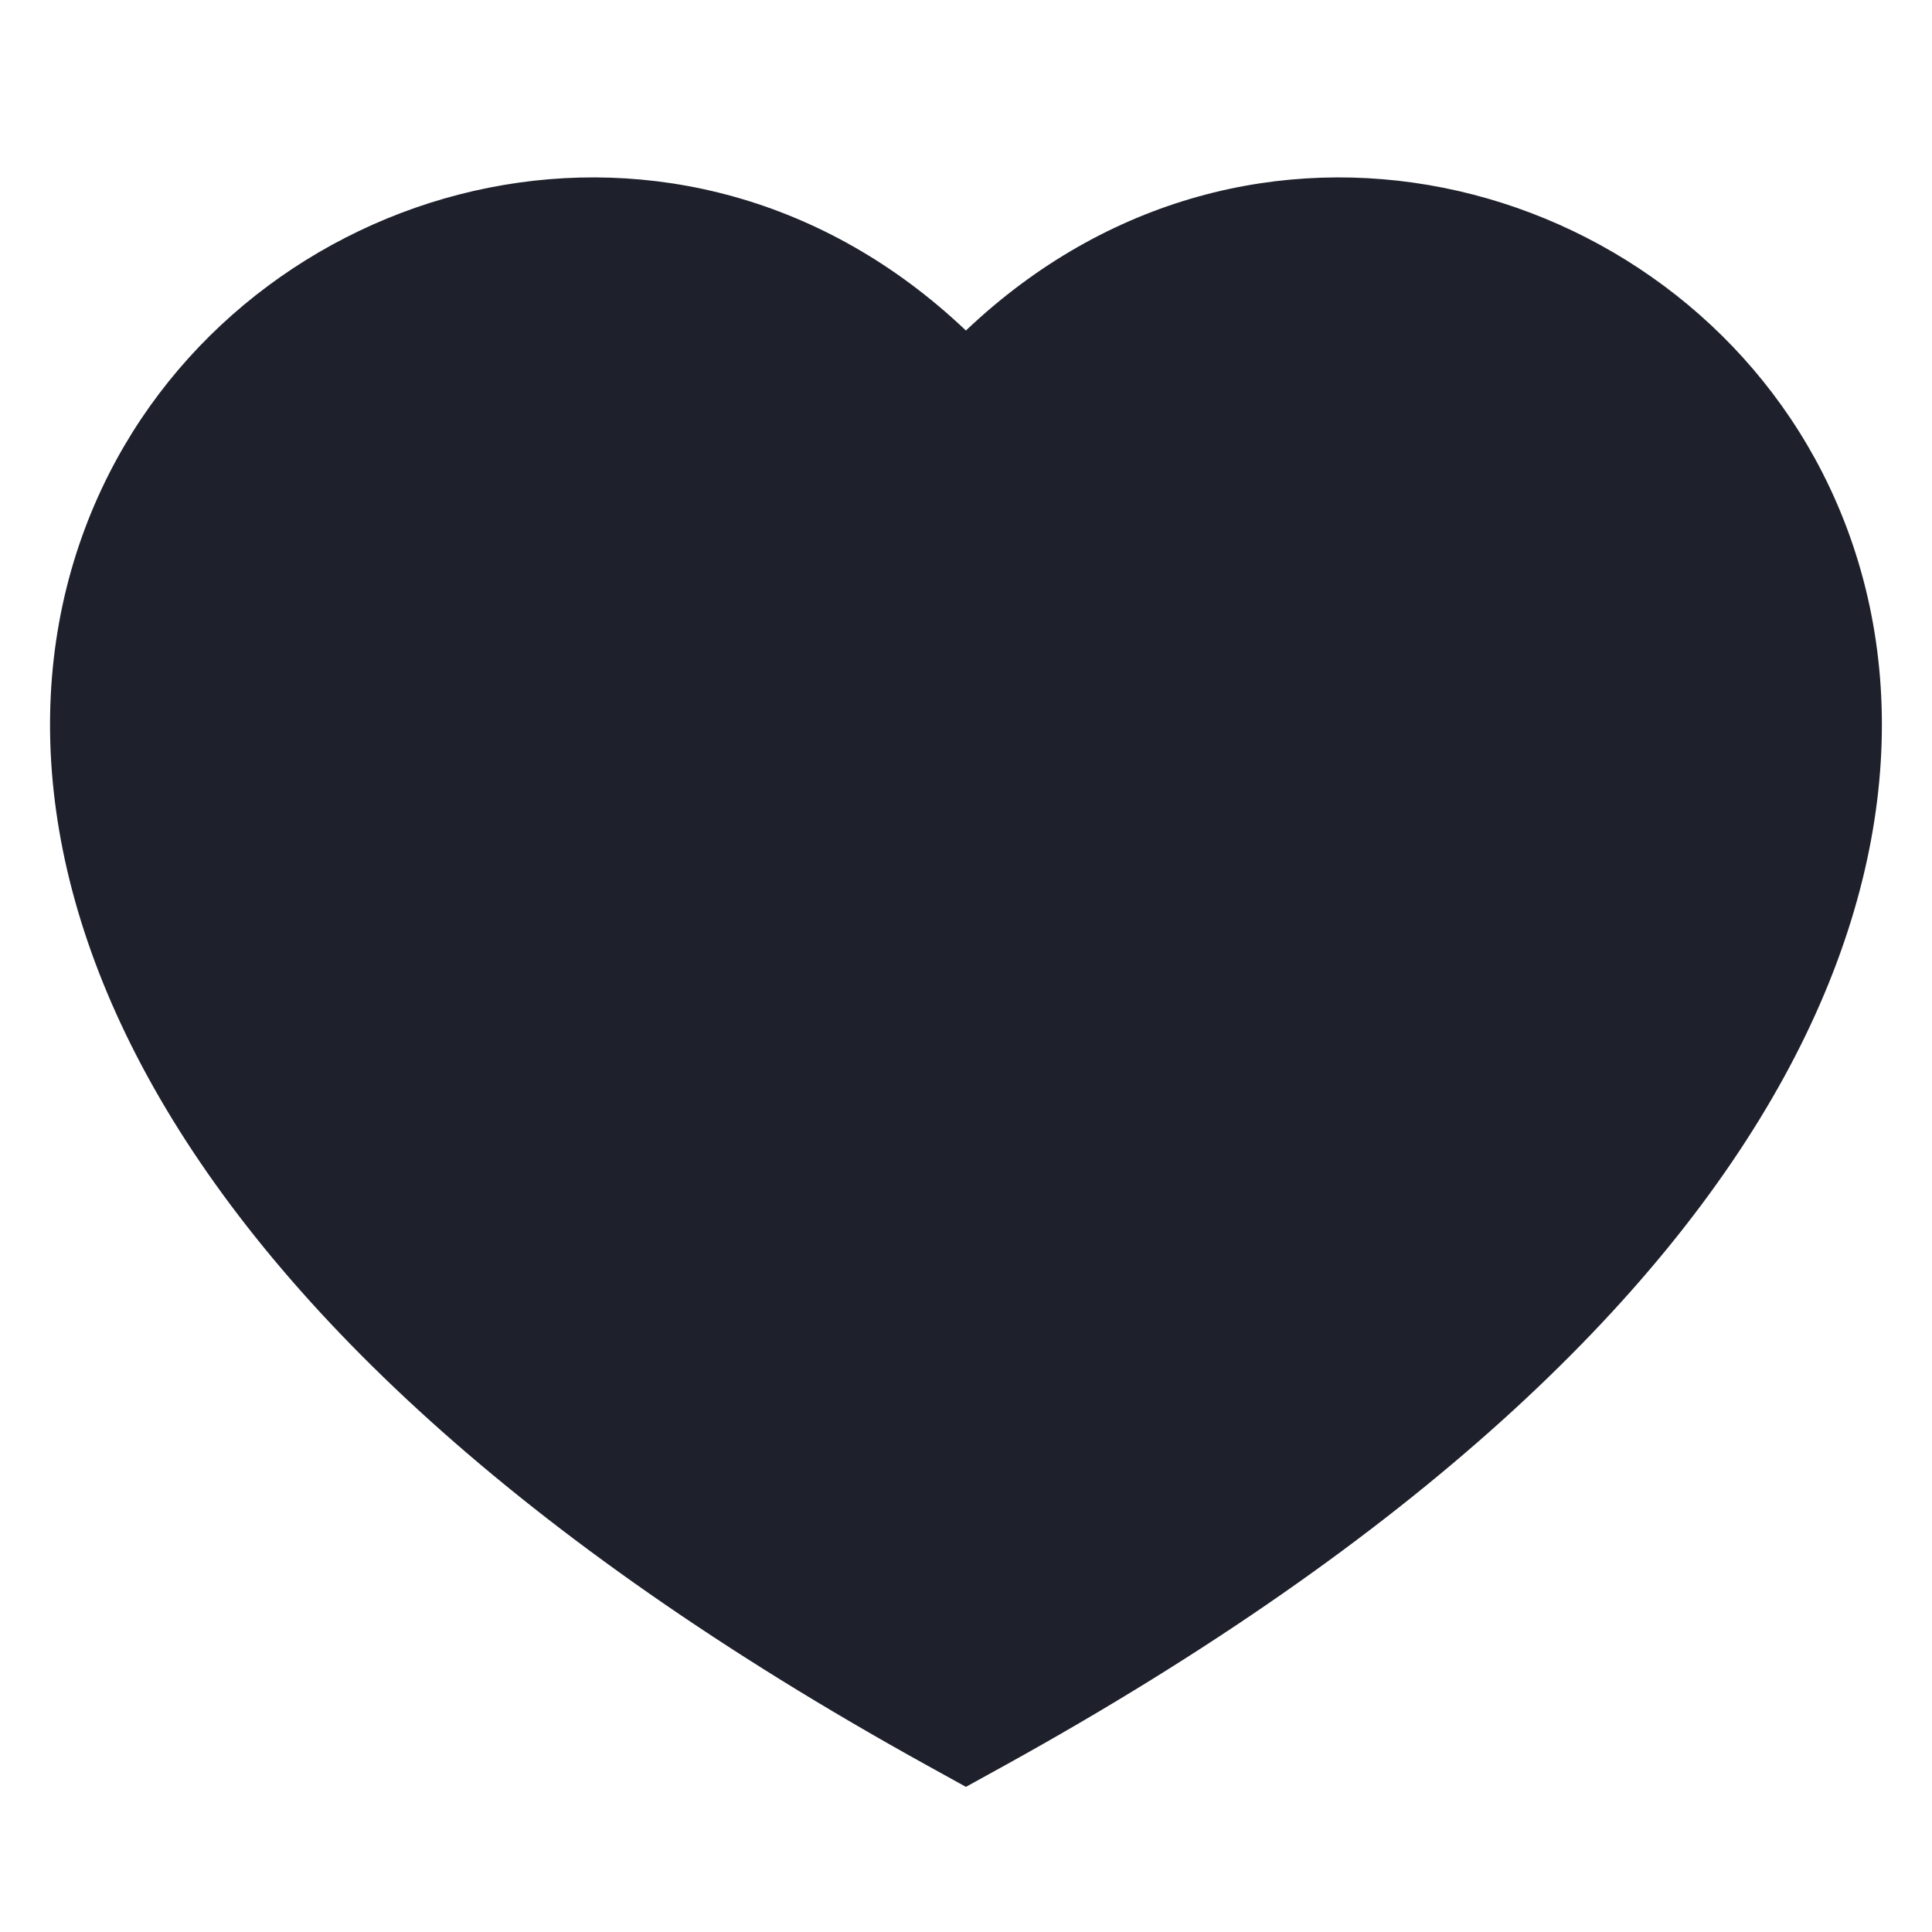
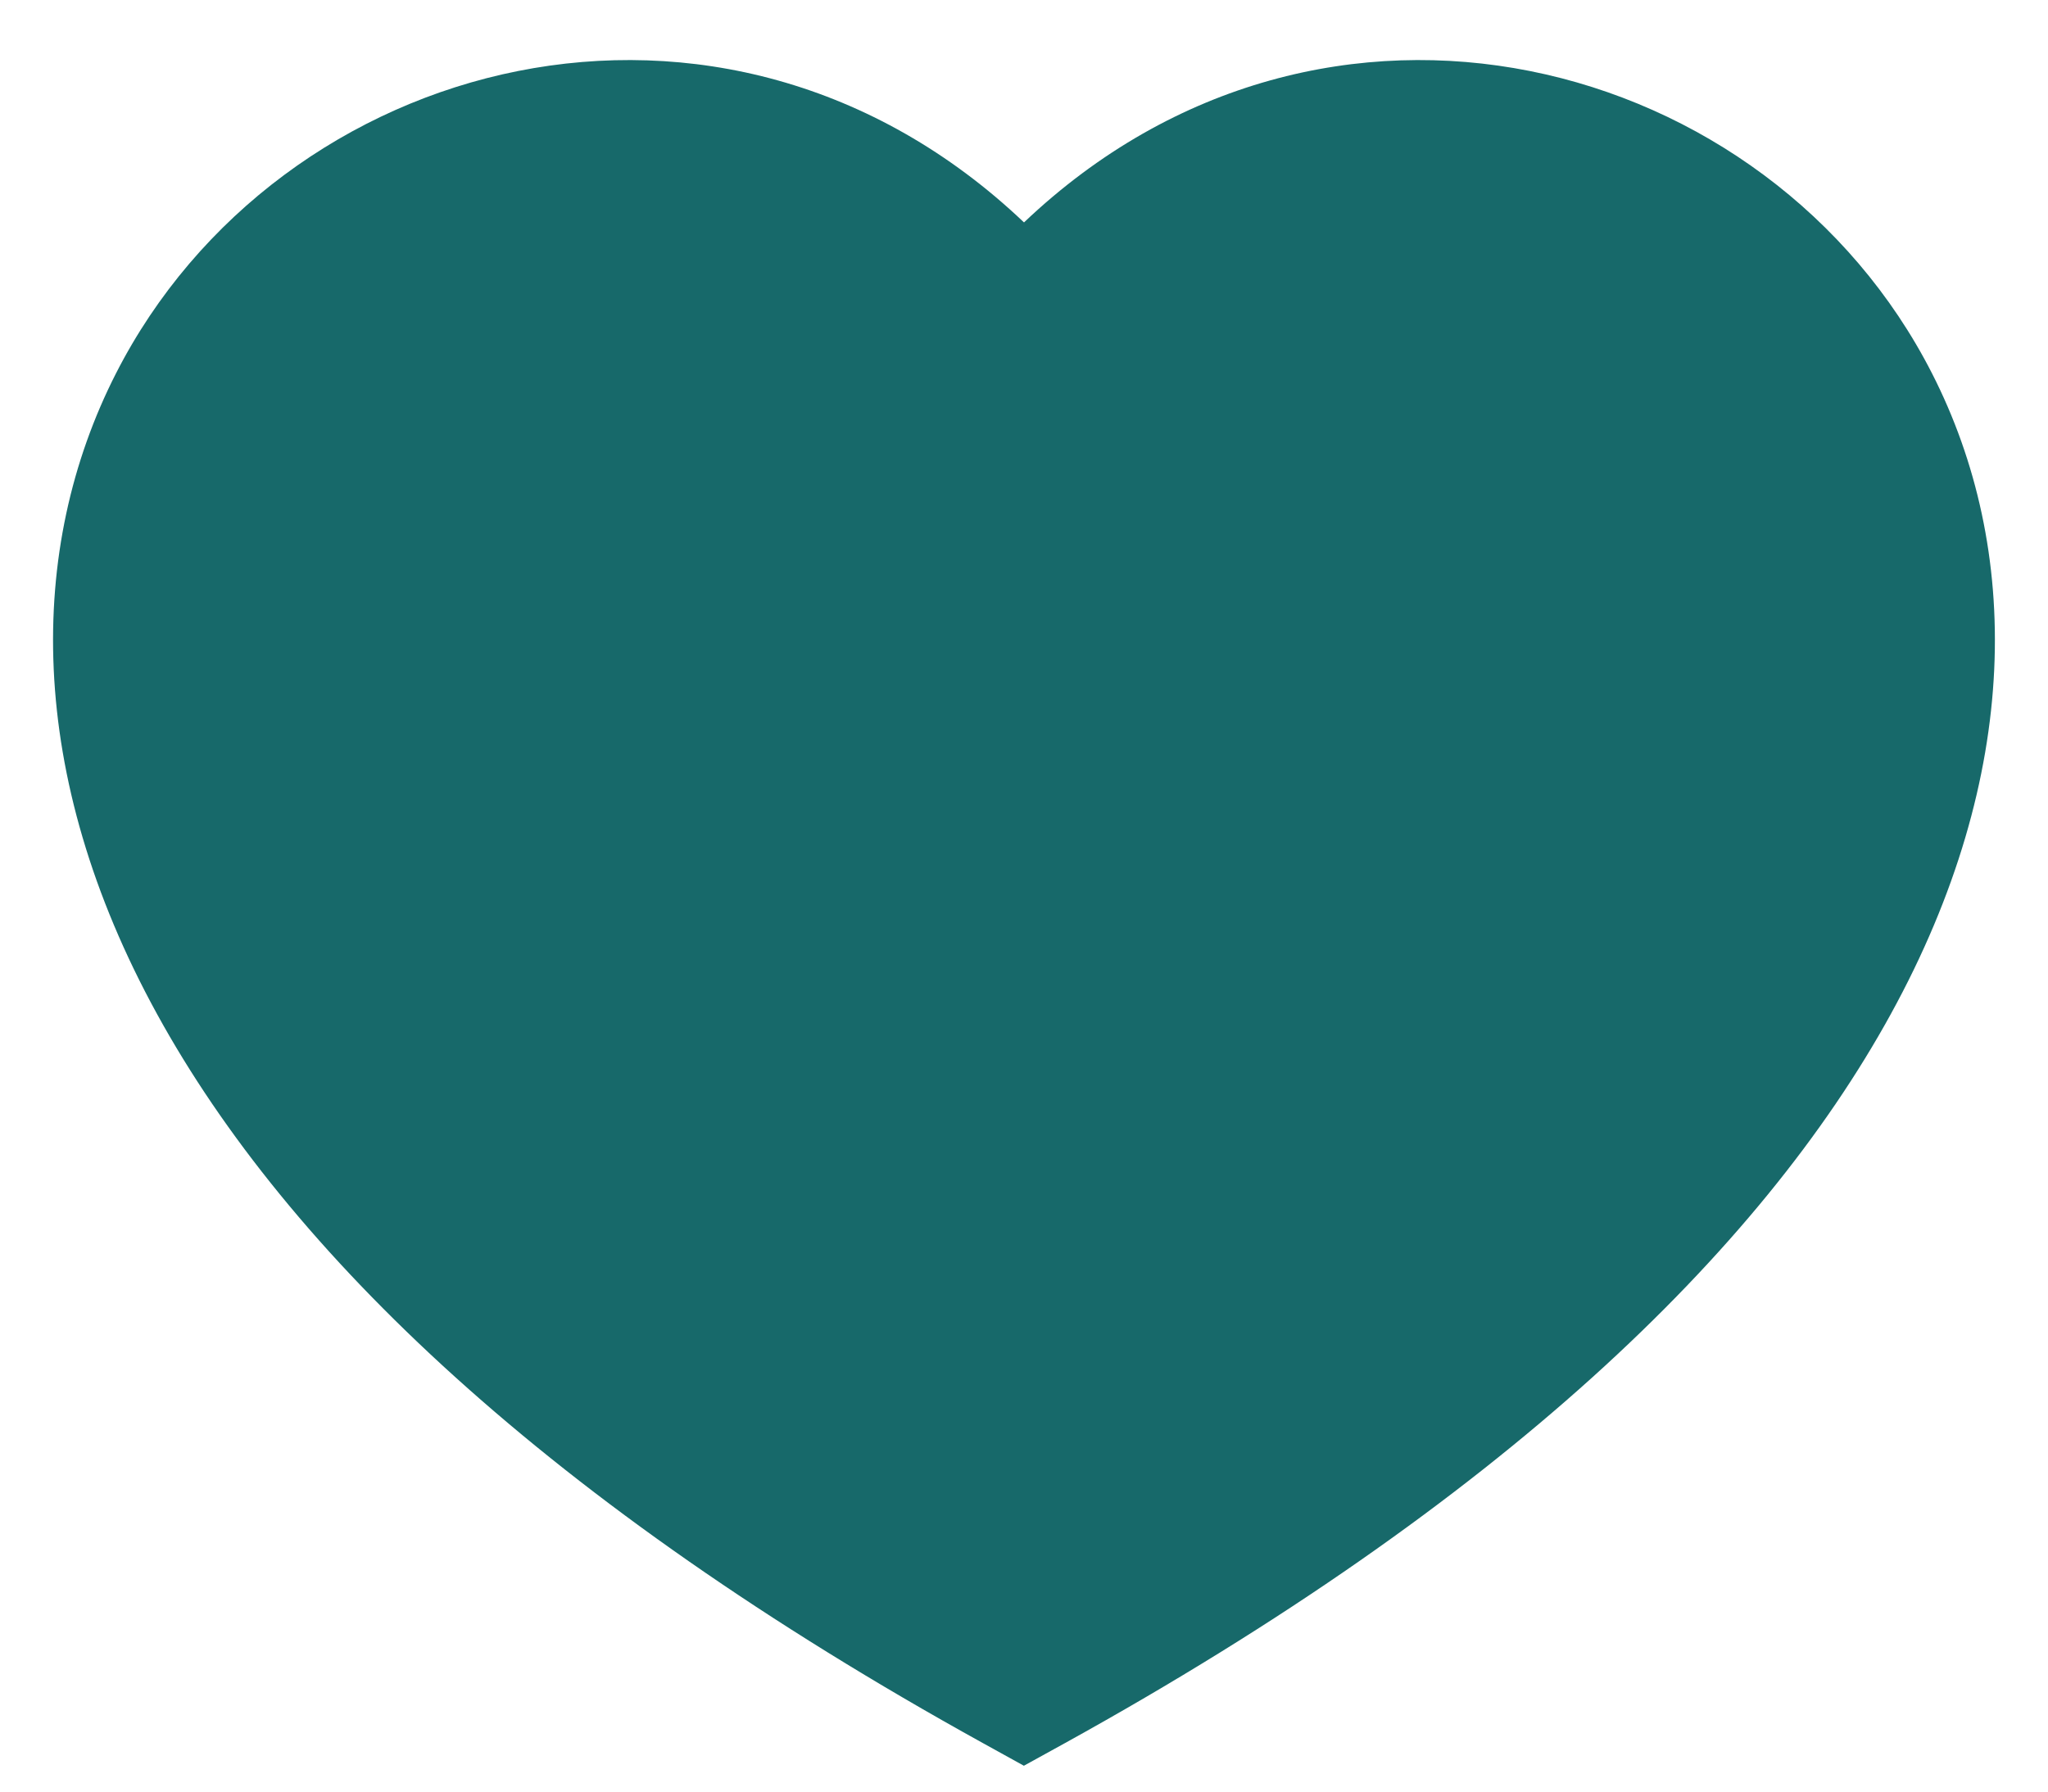
- <svg xmlns="http://www.w3.org/2000/svg" width="24" height="24" viewBox="0 0 24 24" fill="none">
-   <path fill-rule="evenodd" clip-rule="evenodd" d="M11.999 4.106C8.47 0.753 3.264 2.139 1.359 5.876C0.313 7.928 0.299 10.579 1.842 13.389C3.371 16.174 6.42 19.113 11.516 21.93L11.999 22.197L12.483 21.93C17.579 19.113 20.628 16.174 22.157 13.389C23.7 10.579 23.686 7.928 22.641 5.876C20.735 2.139 15.529 0.753 11.999 4.106Z" fill="#1E212C" />
+ <svg xmlns="http://www.w3.org/2000/svg" width="16" height="14" viewBox="0 0 16 14" fill="none">
+   <path fill-rule="evenodd" clip-rule="evenodd" d="M8 1.738C5.647 -0.498 2.176 0.426 0.906 2.918C0.209 4.285 0.199 6.052 1.228 7.926C2.247 9.782 4.28 11.742 7.677 13.62L7.999 13.798L8.322 13.62C11.719 11.742 13.752 9.782 14.771 7.926C15.8 6.053 15.791 4.285 15.094 2.918C13.824 0.426 10.352 -0.498 8 1.738Z" fill="#17696A" />
</svg>
